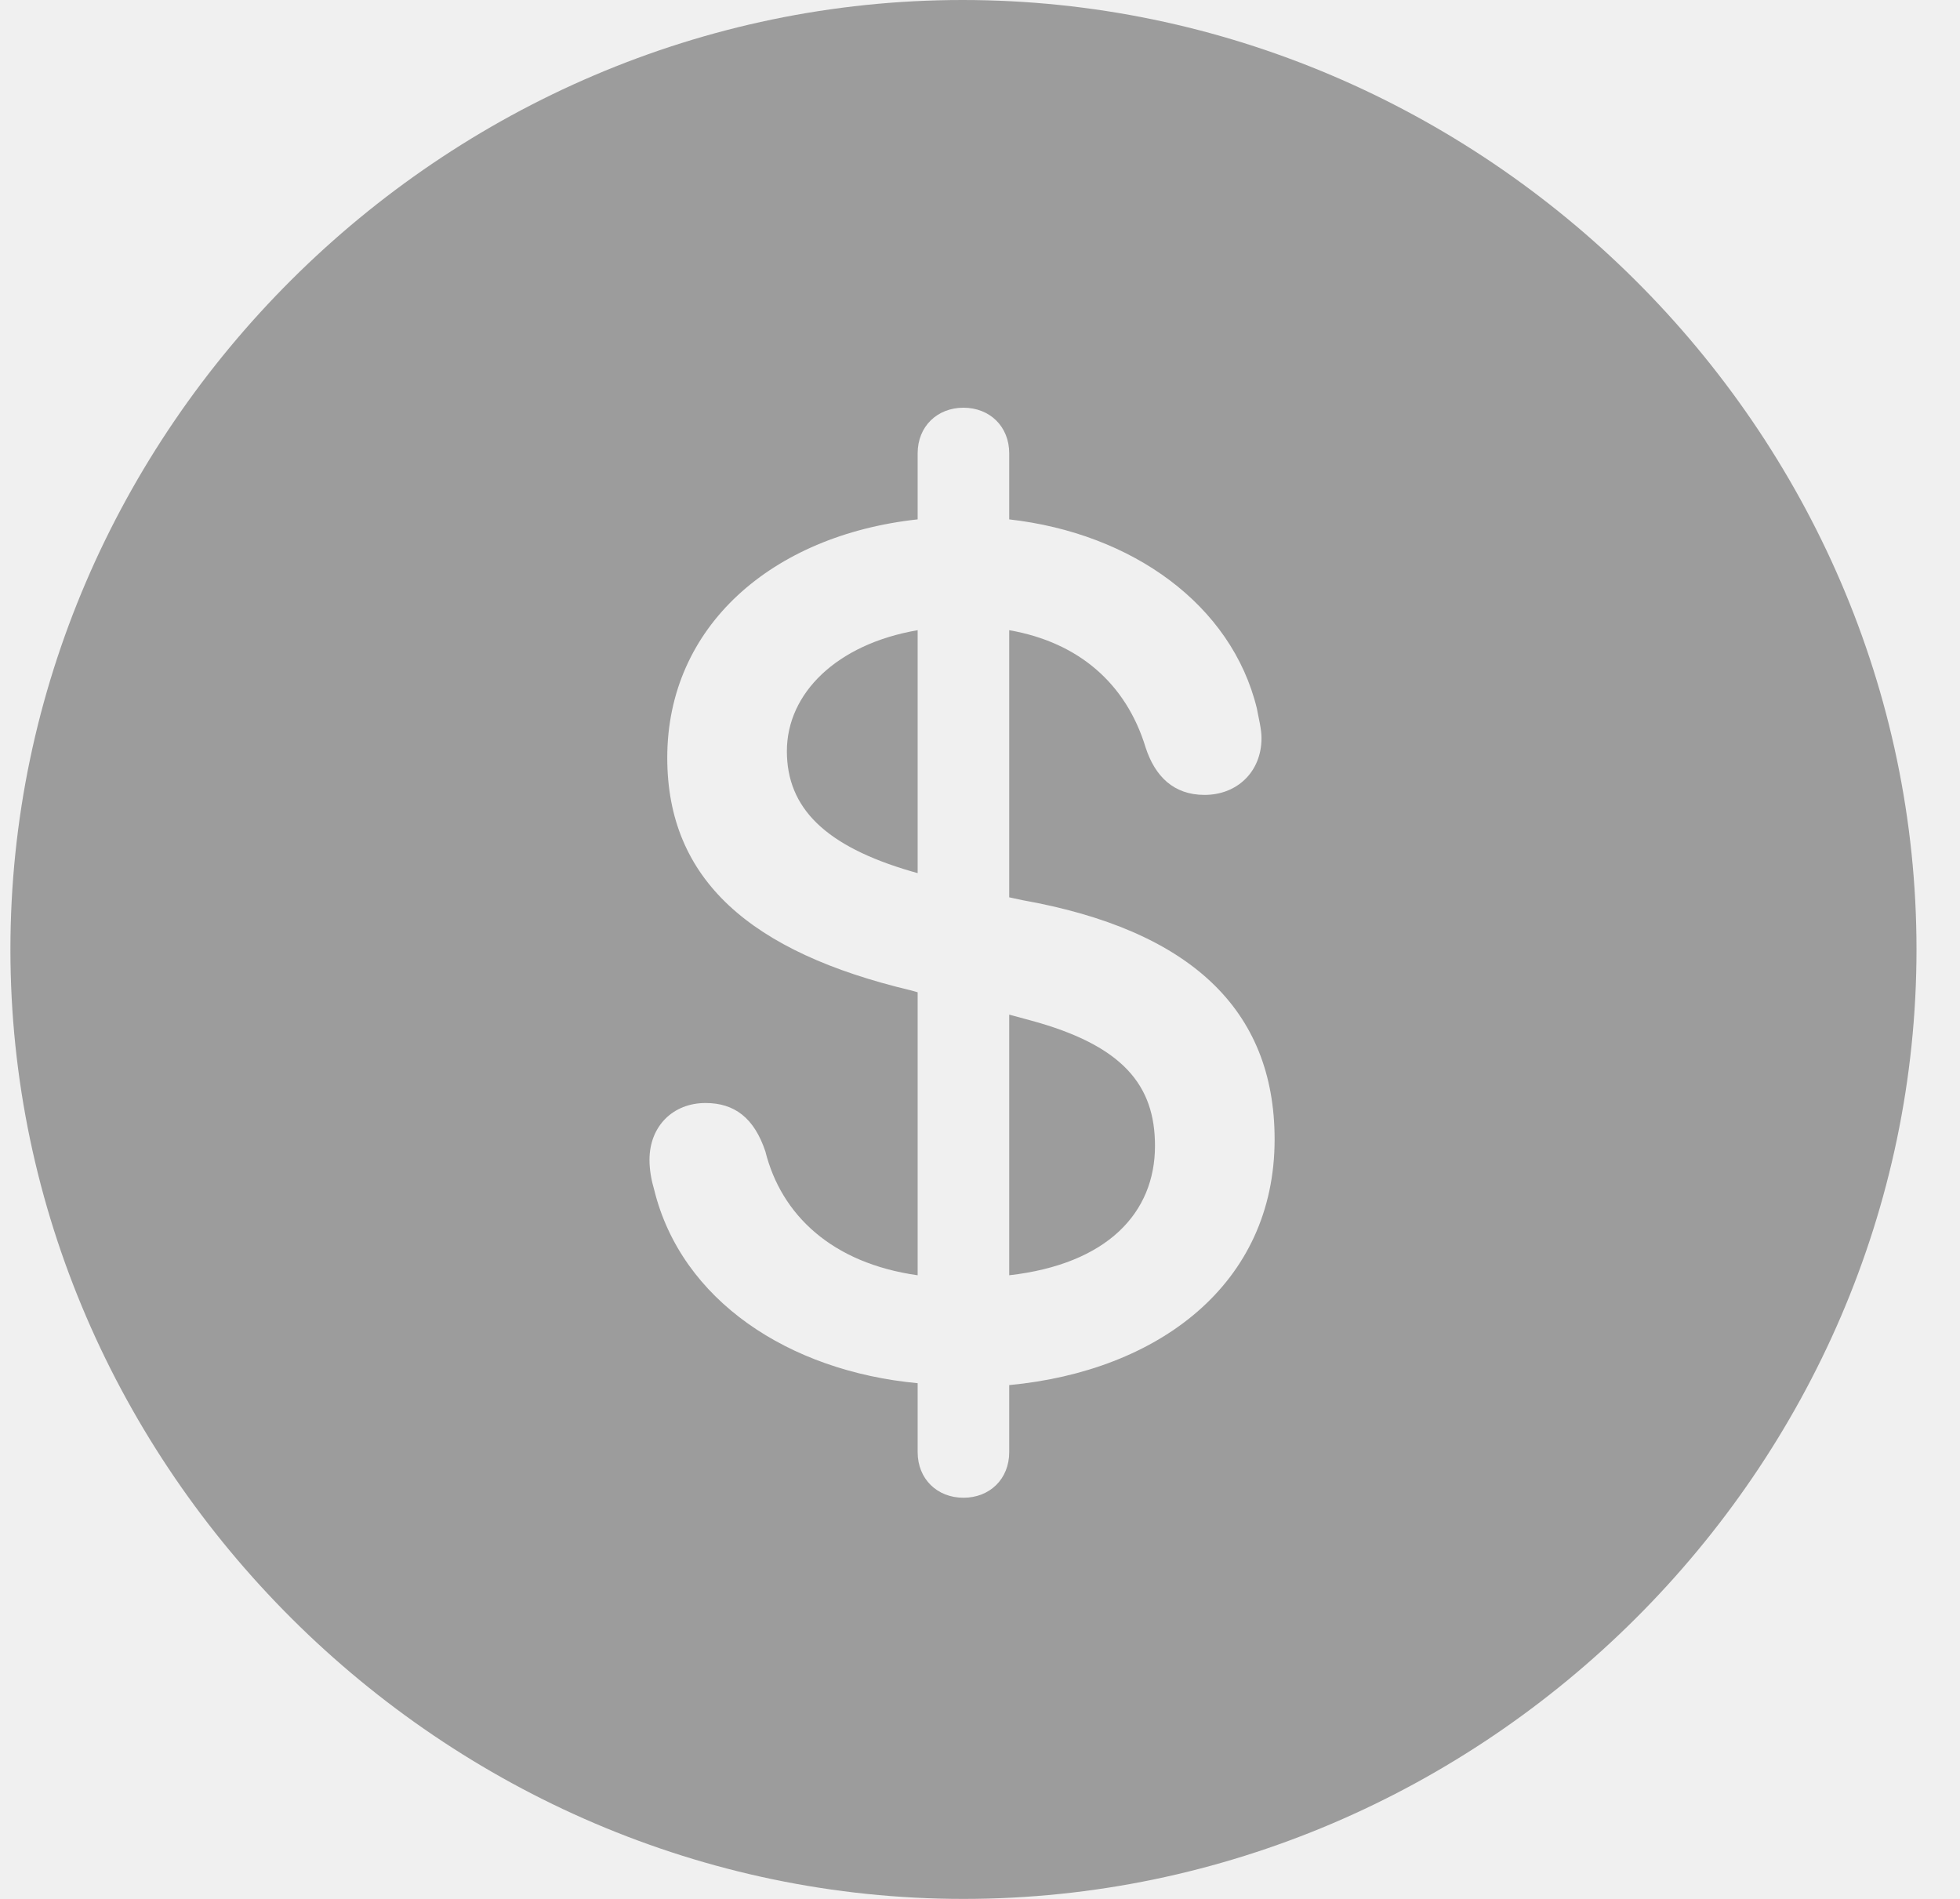
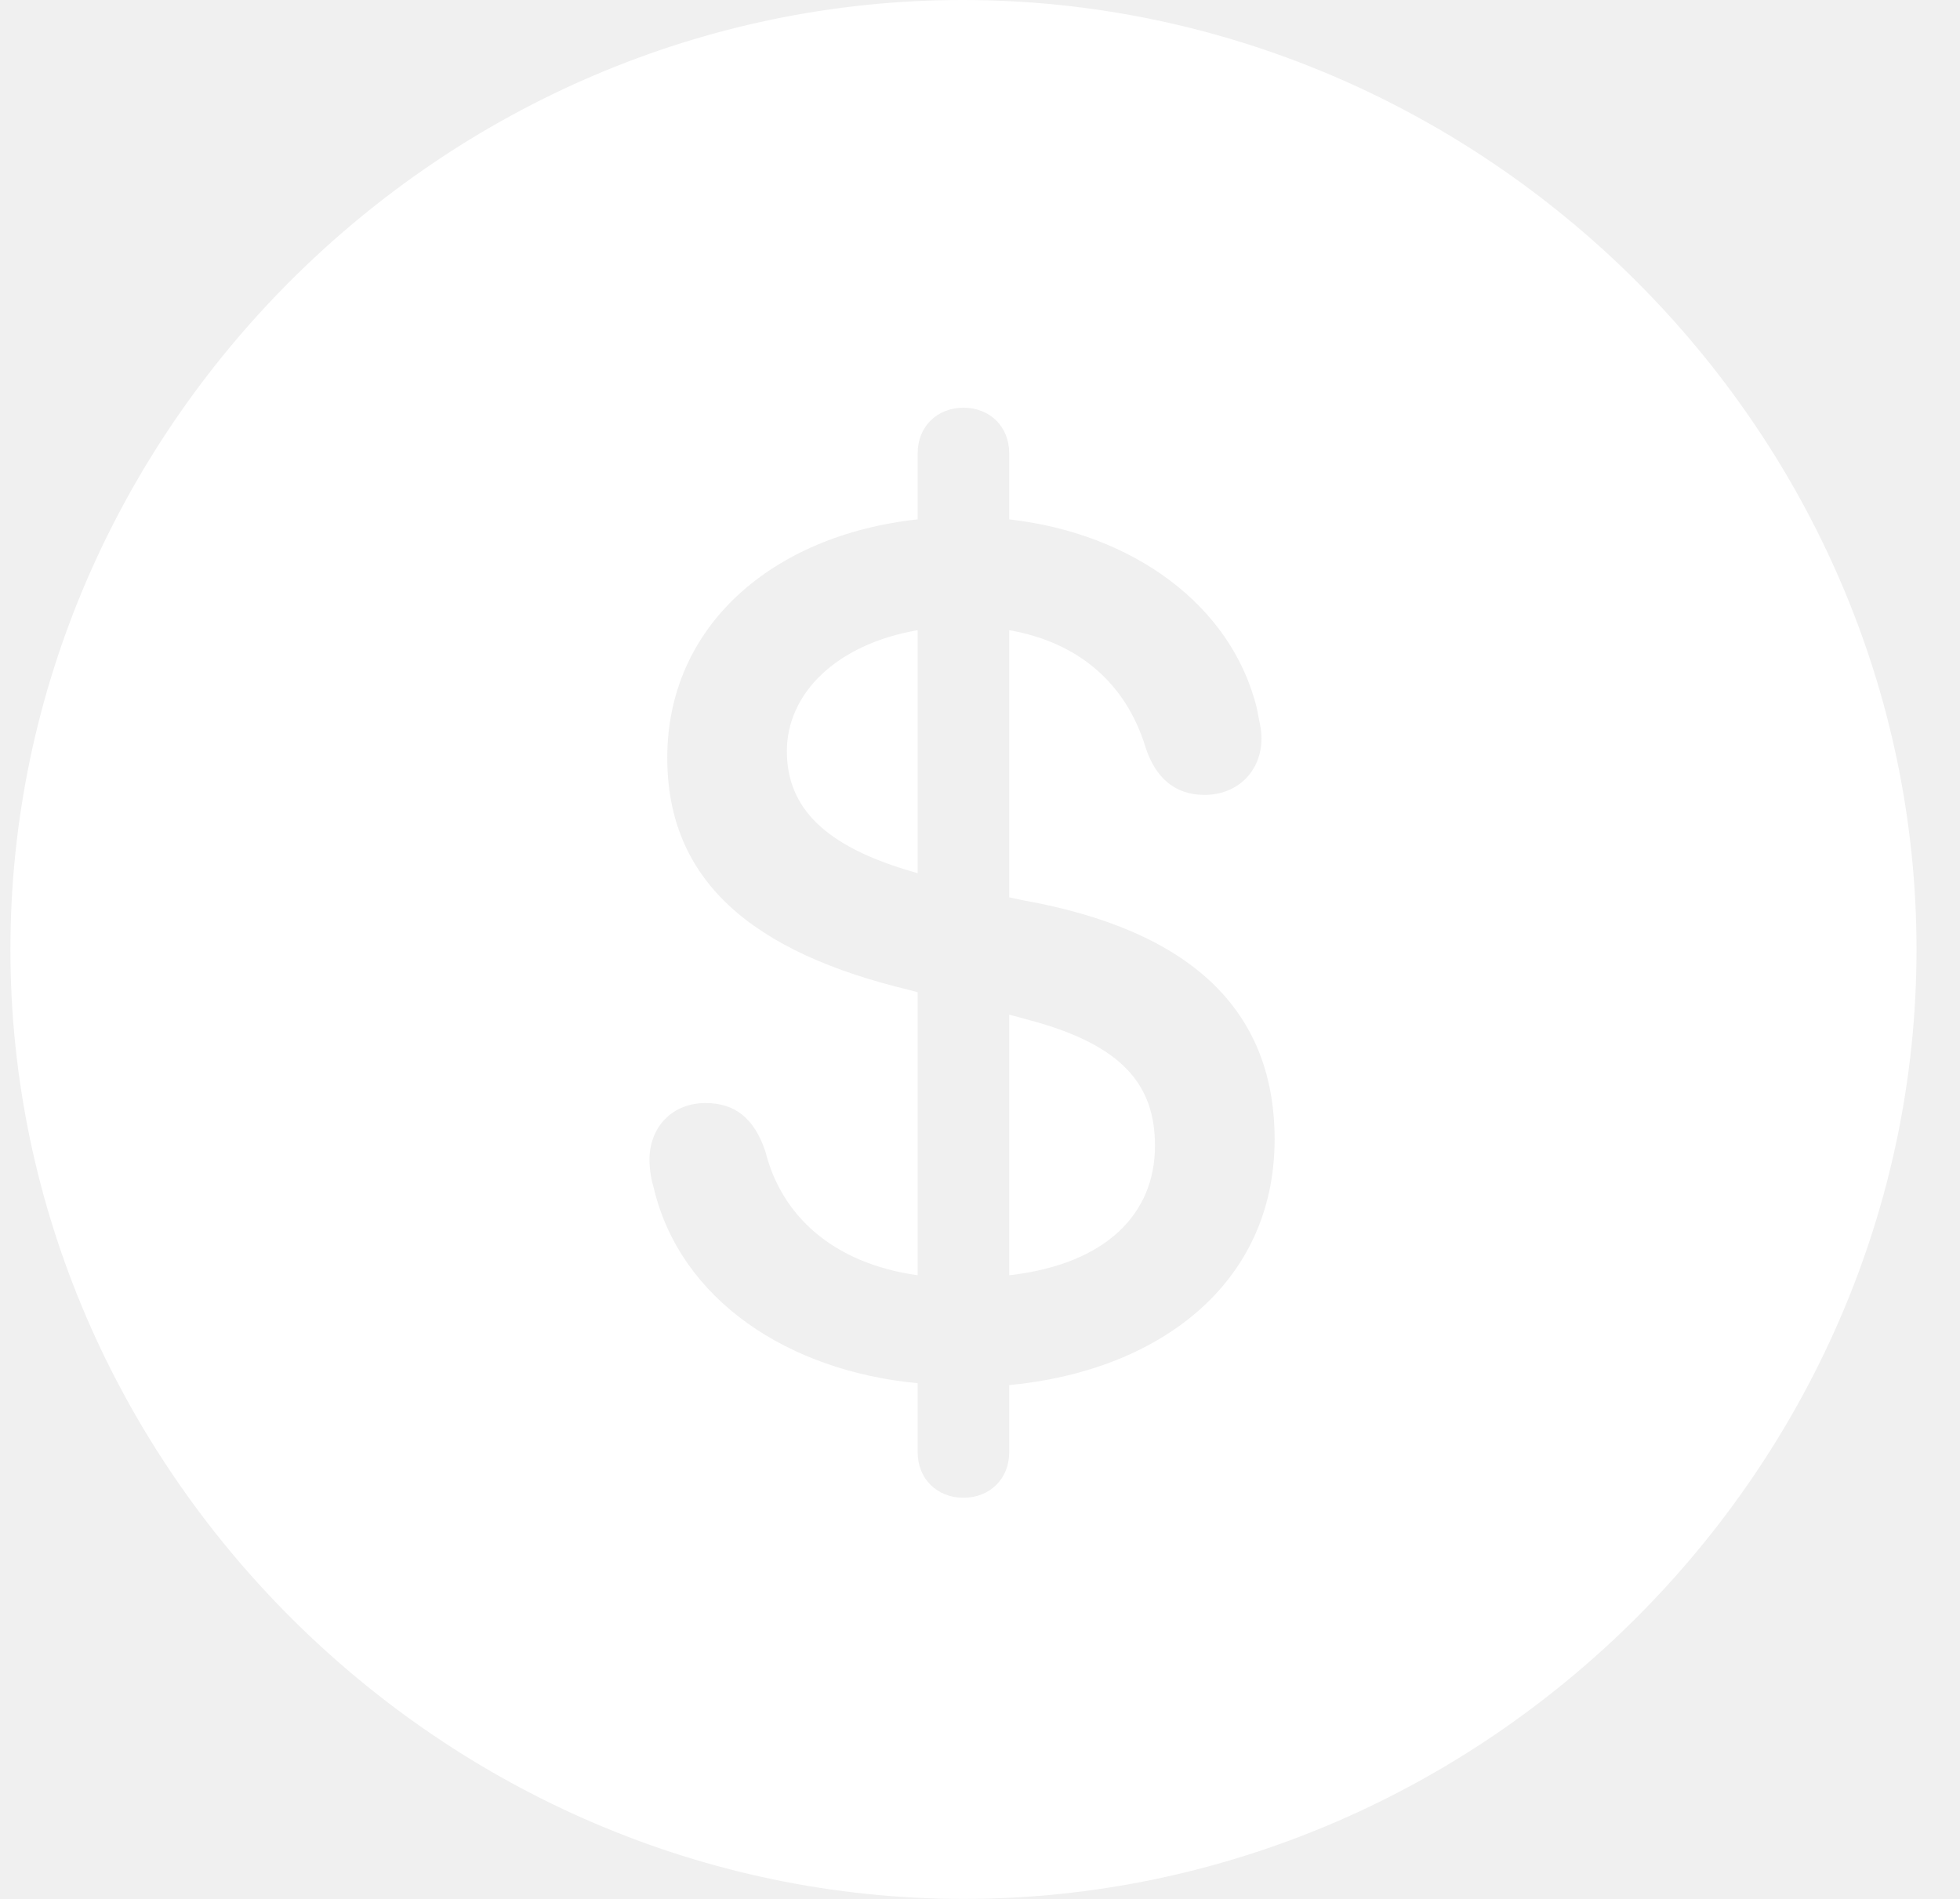
<svg xmlns="http://www.w3.org/2000/svg" width="32" height="31" viewBox="0 0 32 31" fill="none">
-   <path id="Vector" d="M15.73 31C24.242 31 31.29 23.964 31.29 15.5C31.29 7.021 24.227 0 15.714 0C7.218 0 0.17 7.021 0.17 15.5C0.17 23.964 7.233 31 15.73 31ZM15.73 24.451C15.303 24.451 14.982 24.147 14.982 23.706V22.581C12.877 22.384 11.123 21.229 10.68 19.421C10.635 19.269 10.604 19.102 10.604 18.934C10.604 18.387 10.986 18.007 11.519 18.007C11.992 18.007 12.313 18.25 12.496 18.798C12.755 19.831 13.579 20.621 14.982 20.819V16.199L14.876 16.169C12.252 15.546 10.894 14.36 10.894 12.37C10.894 10.227 12.602 8.738 14.982 8.479V7.401C14.982 6.96 15.303 6.656 15.73 6.656C16.157 6.656 16.477 6.96 16.477 7.401V8.479C18.491 8.707 20.108 9.877 20.52 11.564C20.55 11.731 20.596 11.899 20.596 12.05C20.596 12.598 20.199 12.977 19.666 12.977C19.162 12.977 18.857 12.674 18.704 12.203C18.384 11.154 17.606 10.485 16.477 10.288V14.649L16.691 14.695C19.421 15.181 20.81 16.473 20.81 18.6C20.81 20.971 18.903 22.384 16.477 22.612V23.706C16.477 24.147 16.157 24.451 15.73 24.451ZM14.982 14.254V10.288C13.655 10.516 12.847 11.321 12.847 12.263C12.847 13.19 13.472 13.813 14.876 14.224L14.982 14.254ZM16.477 16.564V20.819C18.079 20.636 18.857 19.8 18.857 18.706C18.857 17.719 18.338 17.065 16.813 16.655L16.477 16.564Z" fill="#9C9C9C" />
+   <path id="Vector" d="M15.73 31C24.242 31 31.29 23.964 31.29 15.5C31.29 7.021 24.227 0 15.714 0C7.218 0 0.17 7.021 0.17 15.5C0.17 23.964 7.233 31 15.73 31ZM15.73 24.451C15.303 24.451 14.982 24.147 14.982 23.706V22.581C12.877 22.384 11.123 21.229 10.68 19.421C10.635 19.269 10.604 19.102 10.604 18.934C10.604 18.387 10.986 18.007 11.519 18.007C11.992 18.007 12.313 18.25 12.496 18.798C12.755 19.831 13.579 20.621 14.982 20.819V16.199L14.876 16.169C12.252 15.546 10.894 14.36 10.894 12.37C10.894 10.227 12.602 8.738 14.982 8.479V7.401C14.982 6.96 15.303 6.656 15.73 6.656C16.157 6.656 16.477 6.96 16.477 7.401V8.479C18.491 8.707 20.108 9.877 20.52 11.564C20.55 11.731 20.596 11.899 20.596 12.05C20.596 12.598 20.199 12.977 19.666 12.977C19.162 12.977 18.857 12.674 18.704 12.203C18.384 11.154 17.606 10.485 16.477 10.288V14.649L16.691 14.695C19.421 15.181 20.81 16.473 20.81 18.6C20.81 20.971 18.903 22.384 16.477 22.612V23.706C16.477 24.147 16.157 24.451 15.73 24.451ZM14.982 14.254V10.288C13.655 10.516 12.847 11.321 12.847 12.263C12.847 13.19 13.472 13.813 14.876 14.224L14.982 14.254ZM16.477 16.564V20.819C18.079 20.636 18.857 19.8 18.857 18.706C18.857 17.719 18.338 17.065 16.813 16.655L16.477 16.564Z" fill="#fff" />
</svg>
